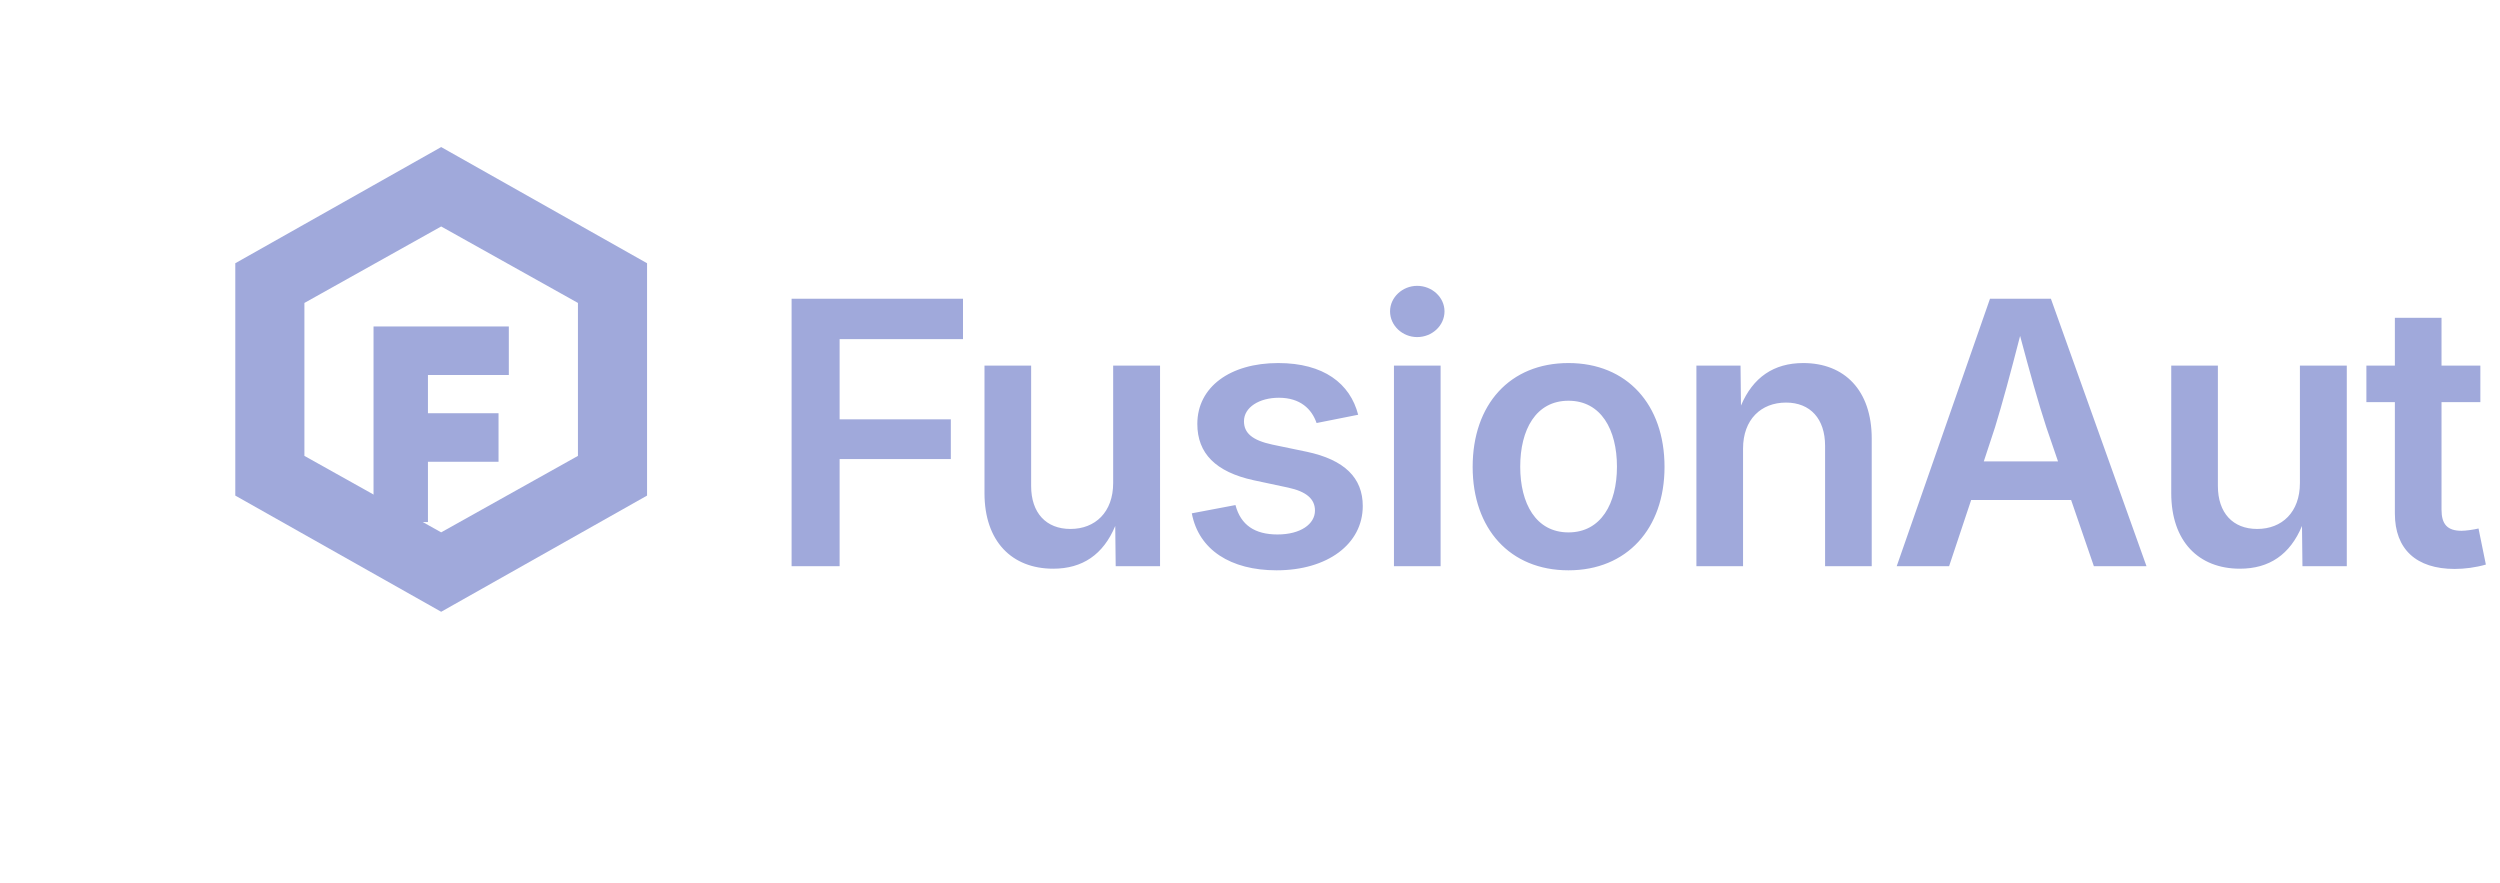
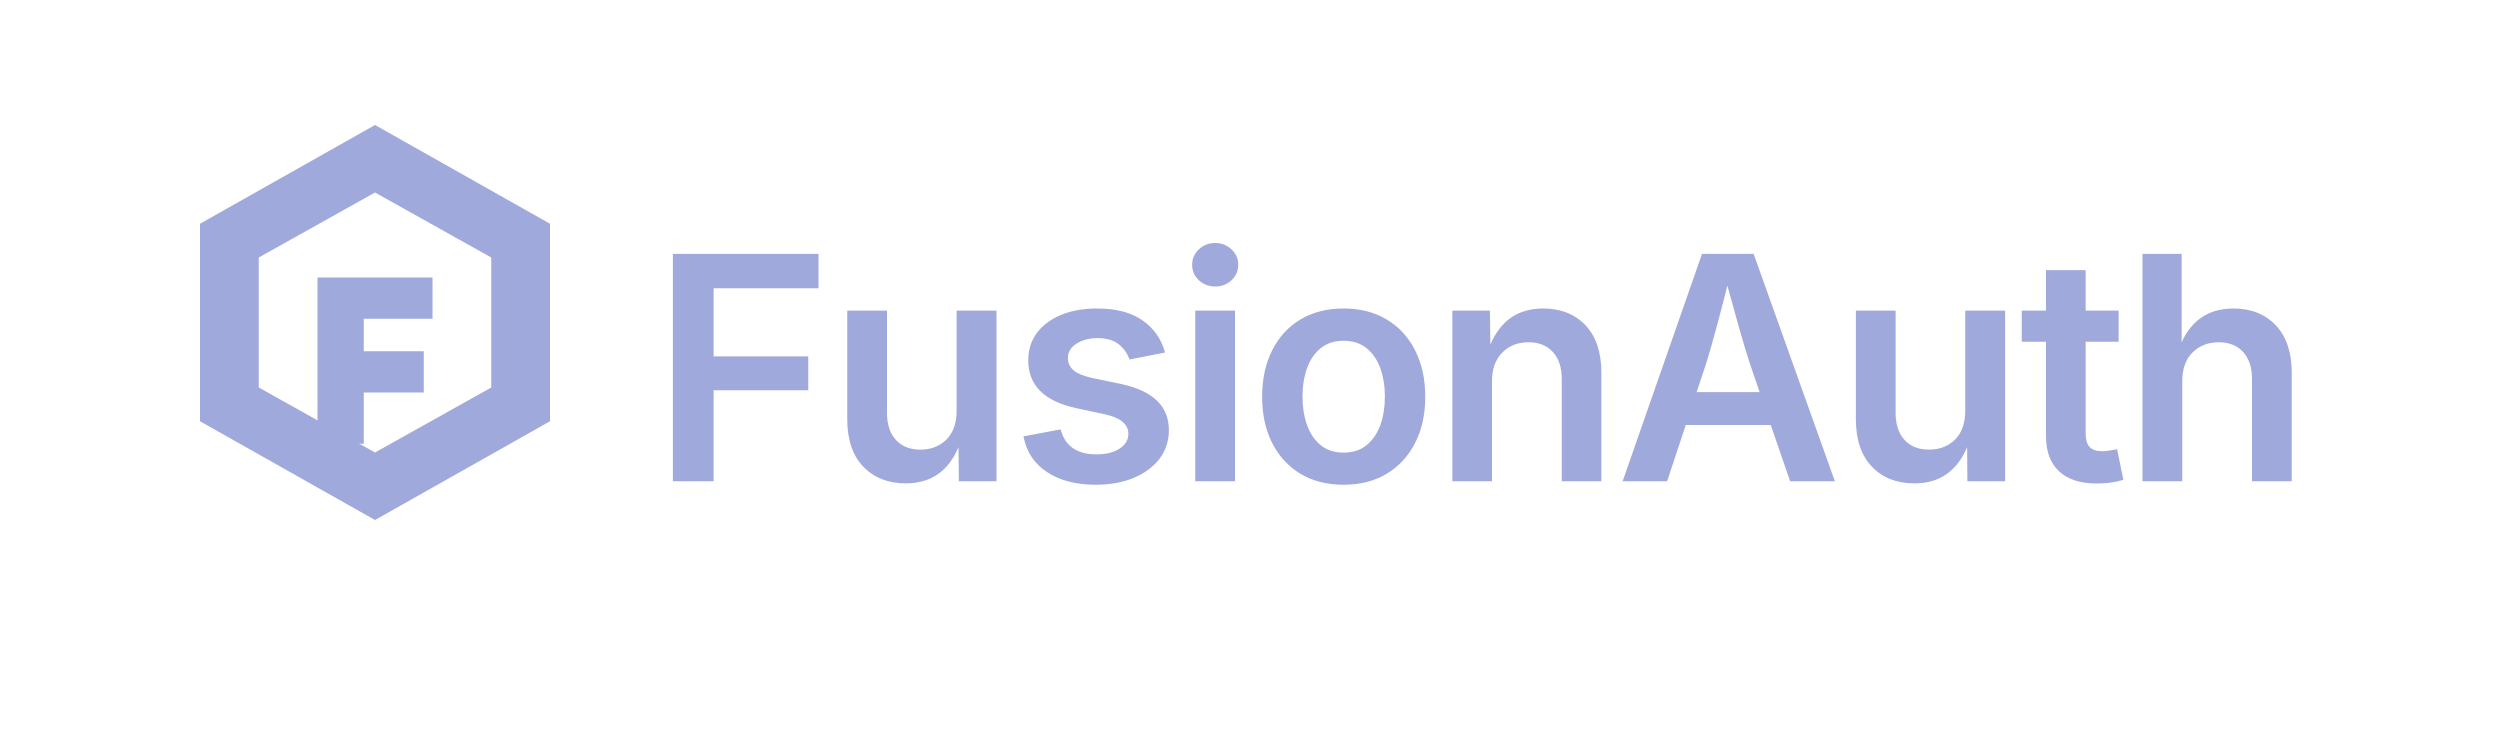
- <svg xmlns="http://www.w3.org/2000/svg" viewBox="0 0 170 60" width="170" height="60" fill="none" role="img" aria-label="FusionAuth">
+ <svg xmlns="http://www.w3.org/2000/svg" viewBox="0 0 200 60" width="200" height="60" fill="none" role="img" aria-label="FusionAuth">
  <g fill="#A0A9DB">
    <path d="M30 10 16 17.9v15.8L30 41.6l14-7.9V17.9L30 10Zm0 5.4 9.3 5.2v10.4L30 36.2l-9.3-5.2V20.6L30 15.4Z" />
    <path d="M25.4 22.2h9.2v3.3h-5.5v2.6h4.8v3.3h-4.8v4.1h-3.7V22.2Z" />
+     <path d="M53.83 38.5V20.31H65.48V23.06H57.09V28.51H64.66V31.22H57.09V38.5ZM72.46 38.67Q70.35 38.67 69.06 37.33Q67.78 35.99 67.78 33.53V24.85H70.96V33.04Q70.96 34.41 71.67 35.19Q72.38 35.97 73.63 35.97Q74.9 35.97 75.72 35.16Q76.53 34.34 76.53 32.85V24.85H79.72V38.5H76.71L76.68 35.77Q75.46 38.67 72.46 38.67ZM87.65 38.78Q85.3 38.78 83.77 37.77Q82.23 36.77 81.88 34.91L84.85 34.35Q85.38 36.35 87.71 36.35Q88.89 36.35 89.58 35.88Q90.27 35.41 90.27 34.72Q90.27 33.56 88.42 33.15L86.09 32.65Q82.26 31.82 82.26 28.83Q82.26 27.56 82.95 26.63Q83.65 25.71 84.89 25.19Q86.13 24.68 87.76 24.68Q90.08 24.68 91.43 25.65Q92.78 26.61 93.2 28.2L90.36 28.76Q90.12 28.05 89.51 27.55Q88.9 27.05 87.8 27.05Q86.8 27.05 86.11 27.5Q85.43 27.94 85.43 28.64Q85.43 29.23 85.88 29.62Q86.32 30 87.37 30.24L89.69 30.72Q93.51 31.54 93.51 34.41Q93.51 35.7 92.77 36.69Q92.02 37.67 90.7 38.23Q89.37 38.78 87.65 38.78ZM95.62 38.5V24.85H98.8V38.5ZM97.21 22.92Q96.45 22.92 95.91 22.42Q95.37 21.91 95.37 21.18Q95.37 20.46 95.91 19.95Q96.45 19.44 97.21 19.44Q97.98 19.44 98.52 19.95Q99.06 20.46 99.06 21.18Q99.06 21.91 98.52 22.42Q97.98 22.92 97.21 22.92ZM107.49 38.78Q105.5 38.78 104.03 37.9Q102.57 37.01 101.77 35.43Q100.97 33.85 100.97 31.75Q100.97 29.63 101.77 28.03Q102.57 26.44 104.03 25.56Q105.5 24.68 107.49 24.68Q109.48 24.68 110.94 25.56Q112.41 26.44 113.21 28.03Q114.02 29.63 114.02 31.75Q114.02 33.85 113.21 35.43Q112.41 37.01 110.94 37.9Q109.48 38.78 107.49 38.78ZM107.49 36.21Q108.6 36.21 109.33 35.61Q110.06 35.01 110.43 34Q110.79 32.98 110.79 31.74Q110.79 30.48 110.43 29.47Q110.06 28.45 109.33 27.86Q108.6 27.26 107.49 27.26Q106.39 27.26 105.65 27.86Q104.92 28.45 104.56 29.47Q104.2 30.48 104.2 31.74Q104.2 32.98 104.56 34Q104.92 35.01 105.65 35.61Q106.39 36.21 107.49 36.21ZM119.36 30.5V38.5H116.19V24.85H119.19L119.23 27.57Q120.45 24.68 123.45 24.68Q125.56 24.68 126.84 26.02Q128.11 27.37 128.11 29.82V38.5H124.94V30.31Q124.94 28.94 124.23 28.16Q123.52 27.38 122.28 27.38Q121.01 27.38 120.19 28.2Q119.36 29.02 119.36 30.5ZM129.81 38.5 136.16 20.31H140.29L146.79 38.5H143.21L141.66 34H134.86L133.37 38.5ZM135.73 31.37H140.77L139.98 29.05Q139.57 27.79 139.14 26.27Q138.71 24.74 138.19 22.85Q137.71 24.75 137.29 26.3Q136.88 27.84 136.5 29.05ZM153.15 38.67Q151.03 38.67 149.75 37.33Q148.47 35.99 148.47 33.53V24.85H151.65V33.04Q151.65 34.41 152.36 35.19Q153.07 35.97 154.32 35.97Q155.59 35.97 156.41 35.16Q157.22 34.34 157.22 32.85V24.85H160.41V38.5H157.39L157.37 35.77Q156.15 38.67 153.15 38.67ZM169.49 24.85V27.34H166.85V34.65Q166.85 35.4 167.16 35.75Q167.48 36.1 168.21 36.1Q168.43 36.1 168.78 36.04Q169.14 35.99 169.37 35.94L169.87 38.39Q169.34 38.55 168.79 38.62Q168.24 38.68 167.74 38.68Q165.78 38.68 164.73 37.71Q163.68 36.73 163.68 34.92V27.34H161.74V24.85H163.68V21.61H166.85V24.85ZM174.58 30.5V38.5H171.4V20.31H174.53V27.38Q175.77 24.68 178.67 24.68Q180.78 24.68 182.06 26.02Q183.34 27.37 183.34 29.82V38.5H180.16V30.31Q180.16 28.94 179.45 28.16Q178.74 27.38 177.5 27.38Q176.23 27.38 175.4 28.2Q174.58 29.02 174.58 30.5Z" />
  </g>
-   <text x="52" y="38.5" fill="#A0A9DB" font-family="Inter, 'Helvetica Neue', Helvetica, Arial, sans-serif" font-size="25" font-weight="600" letter-spacing="-0.6">FusionAuth</text>
</svg>
